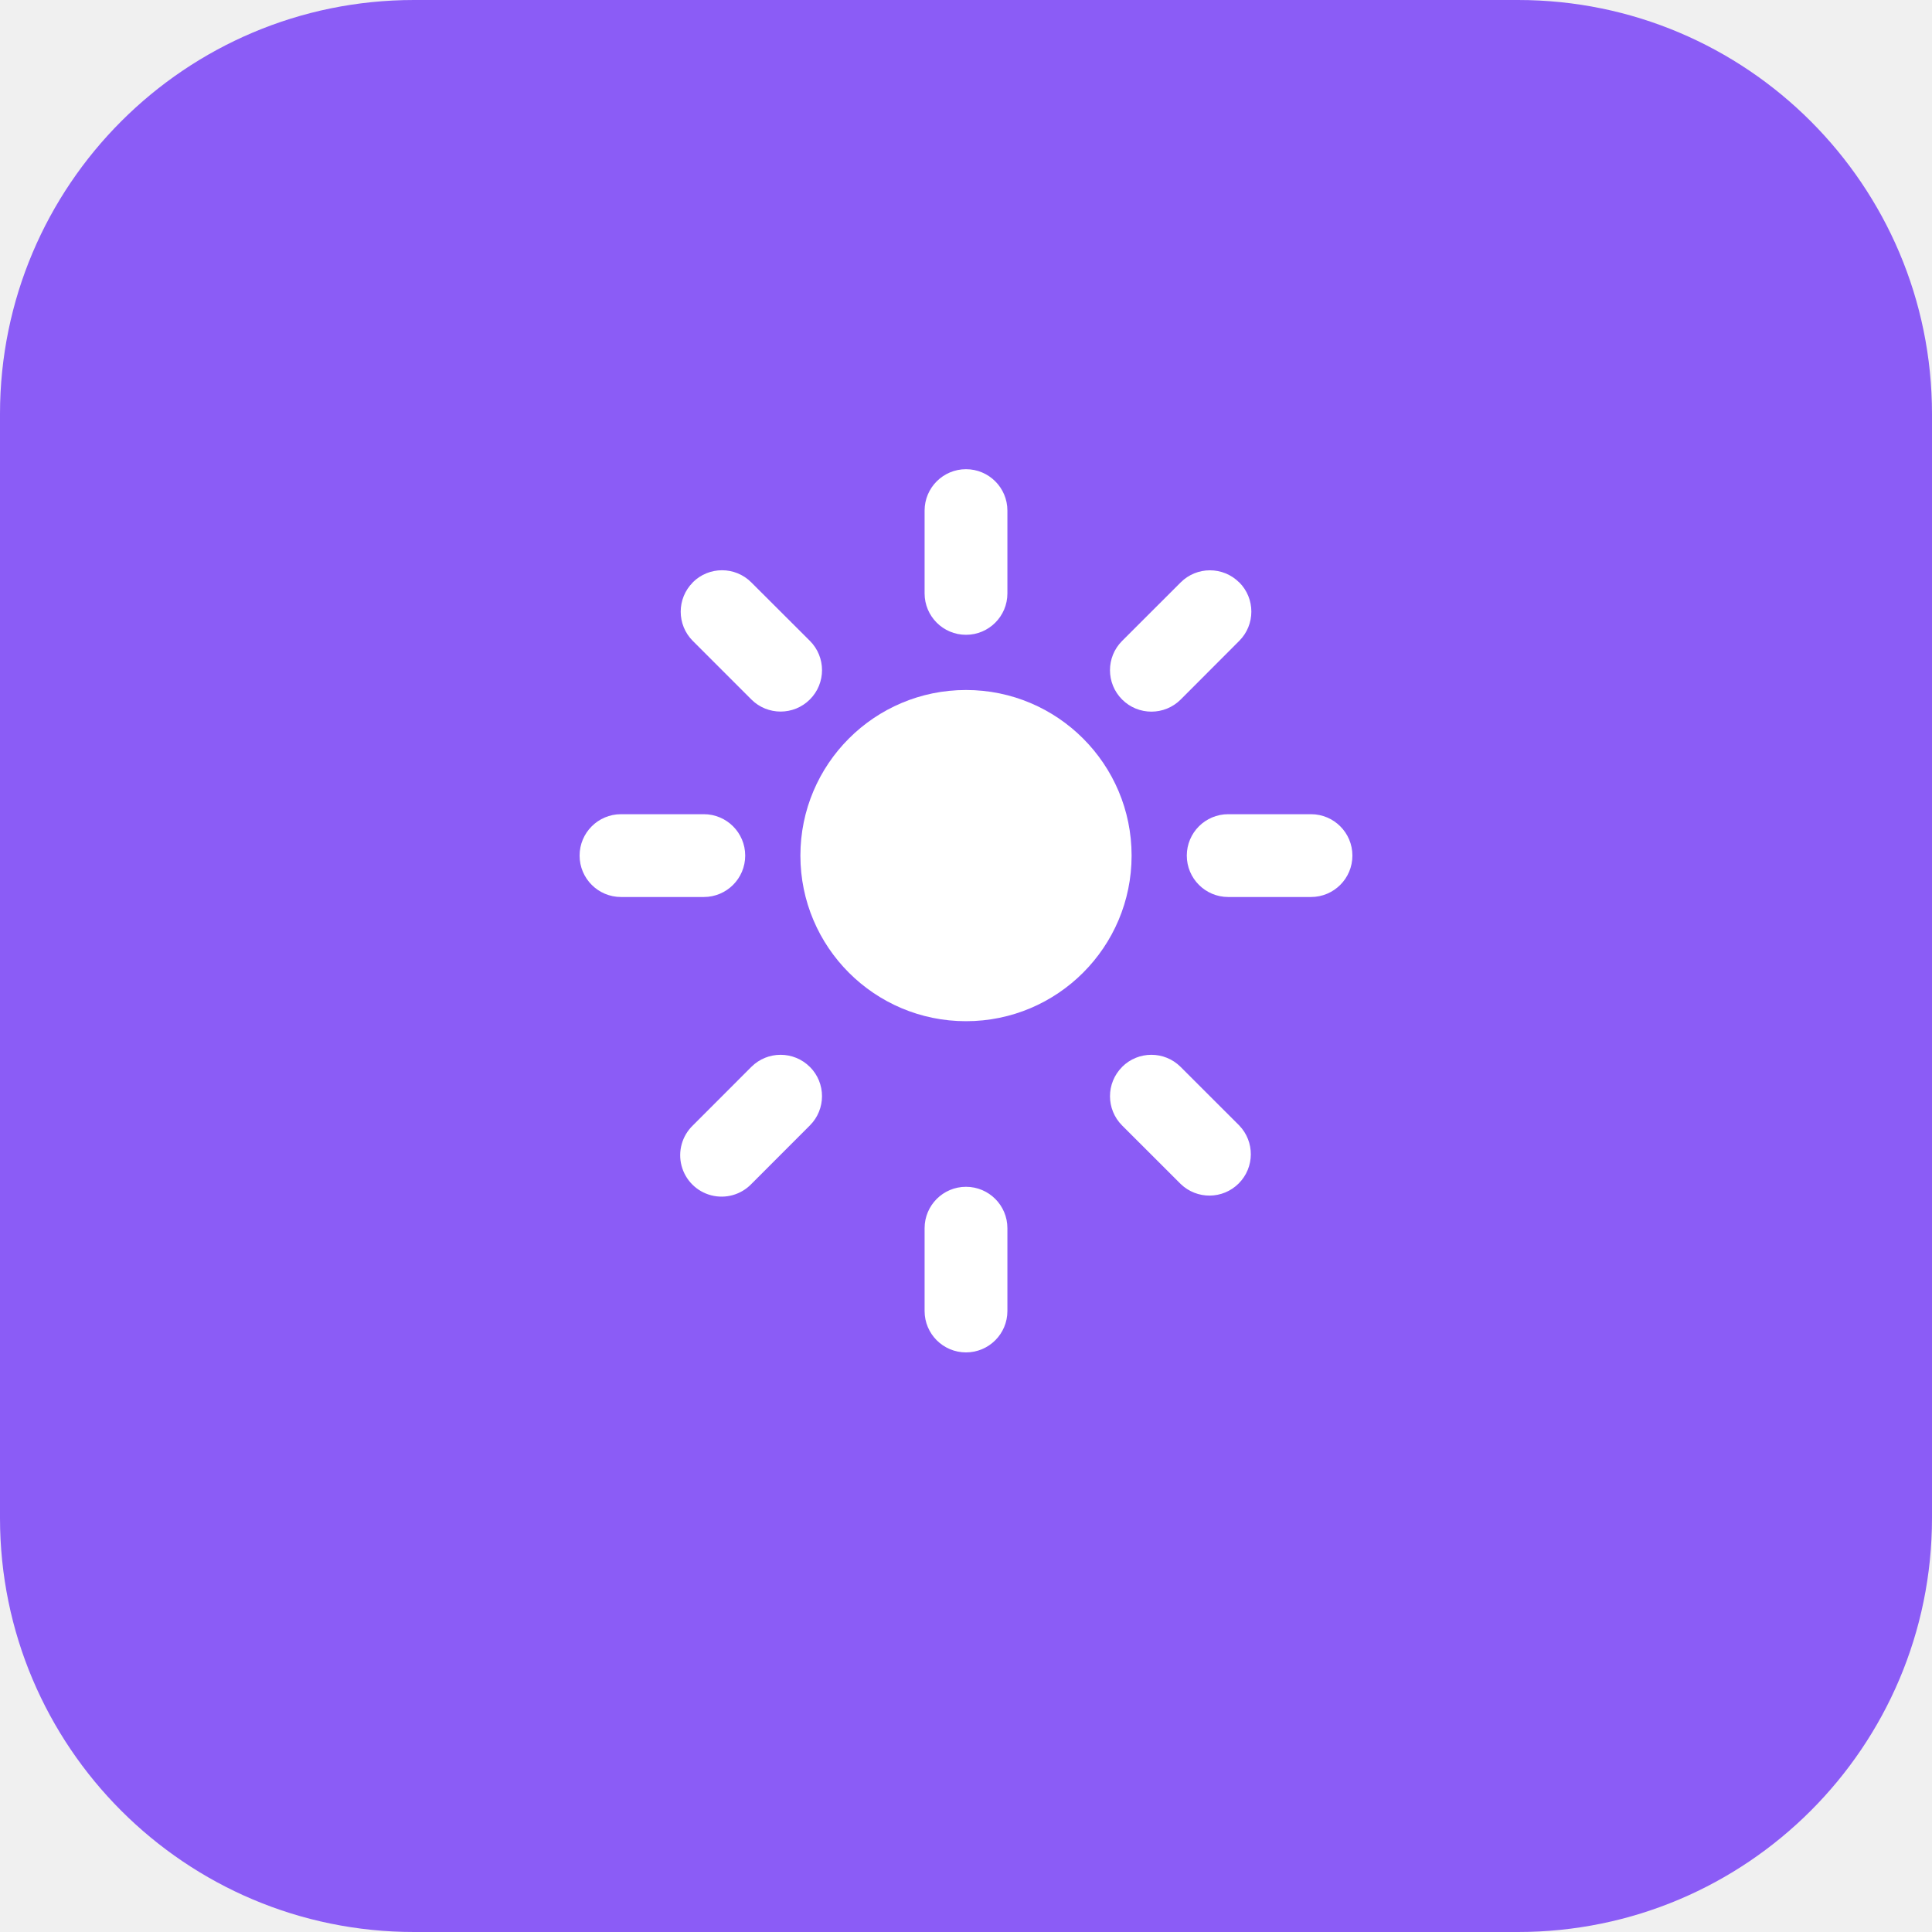
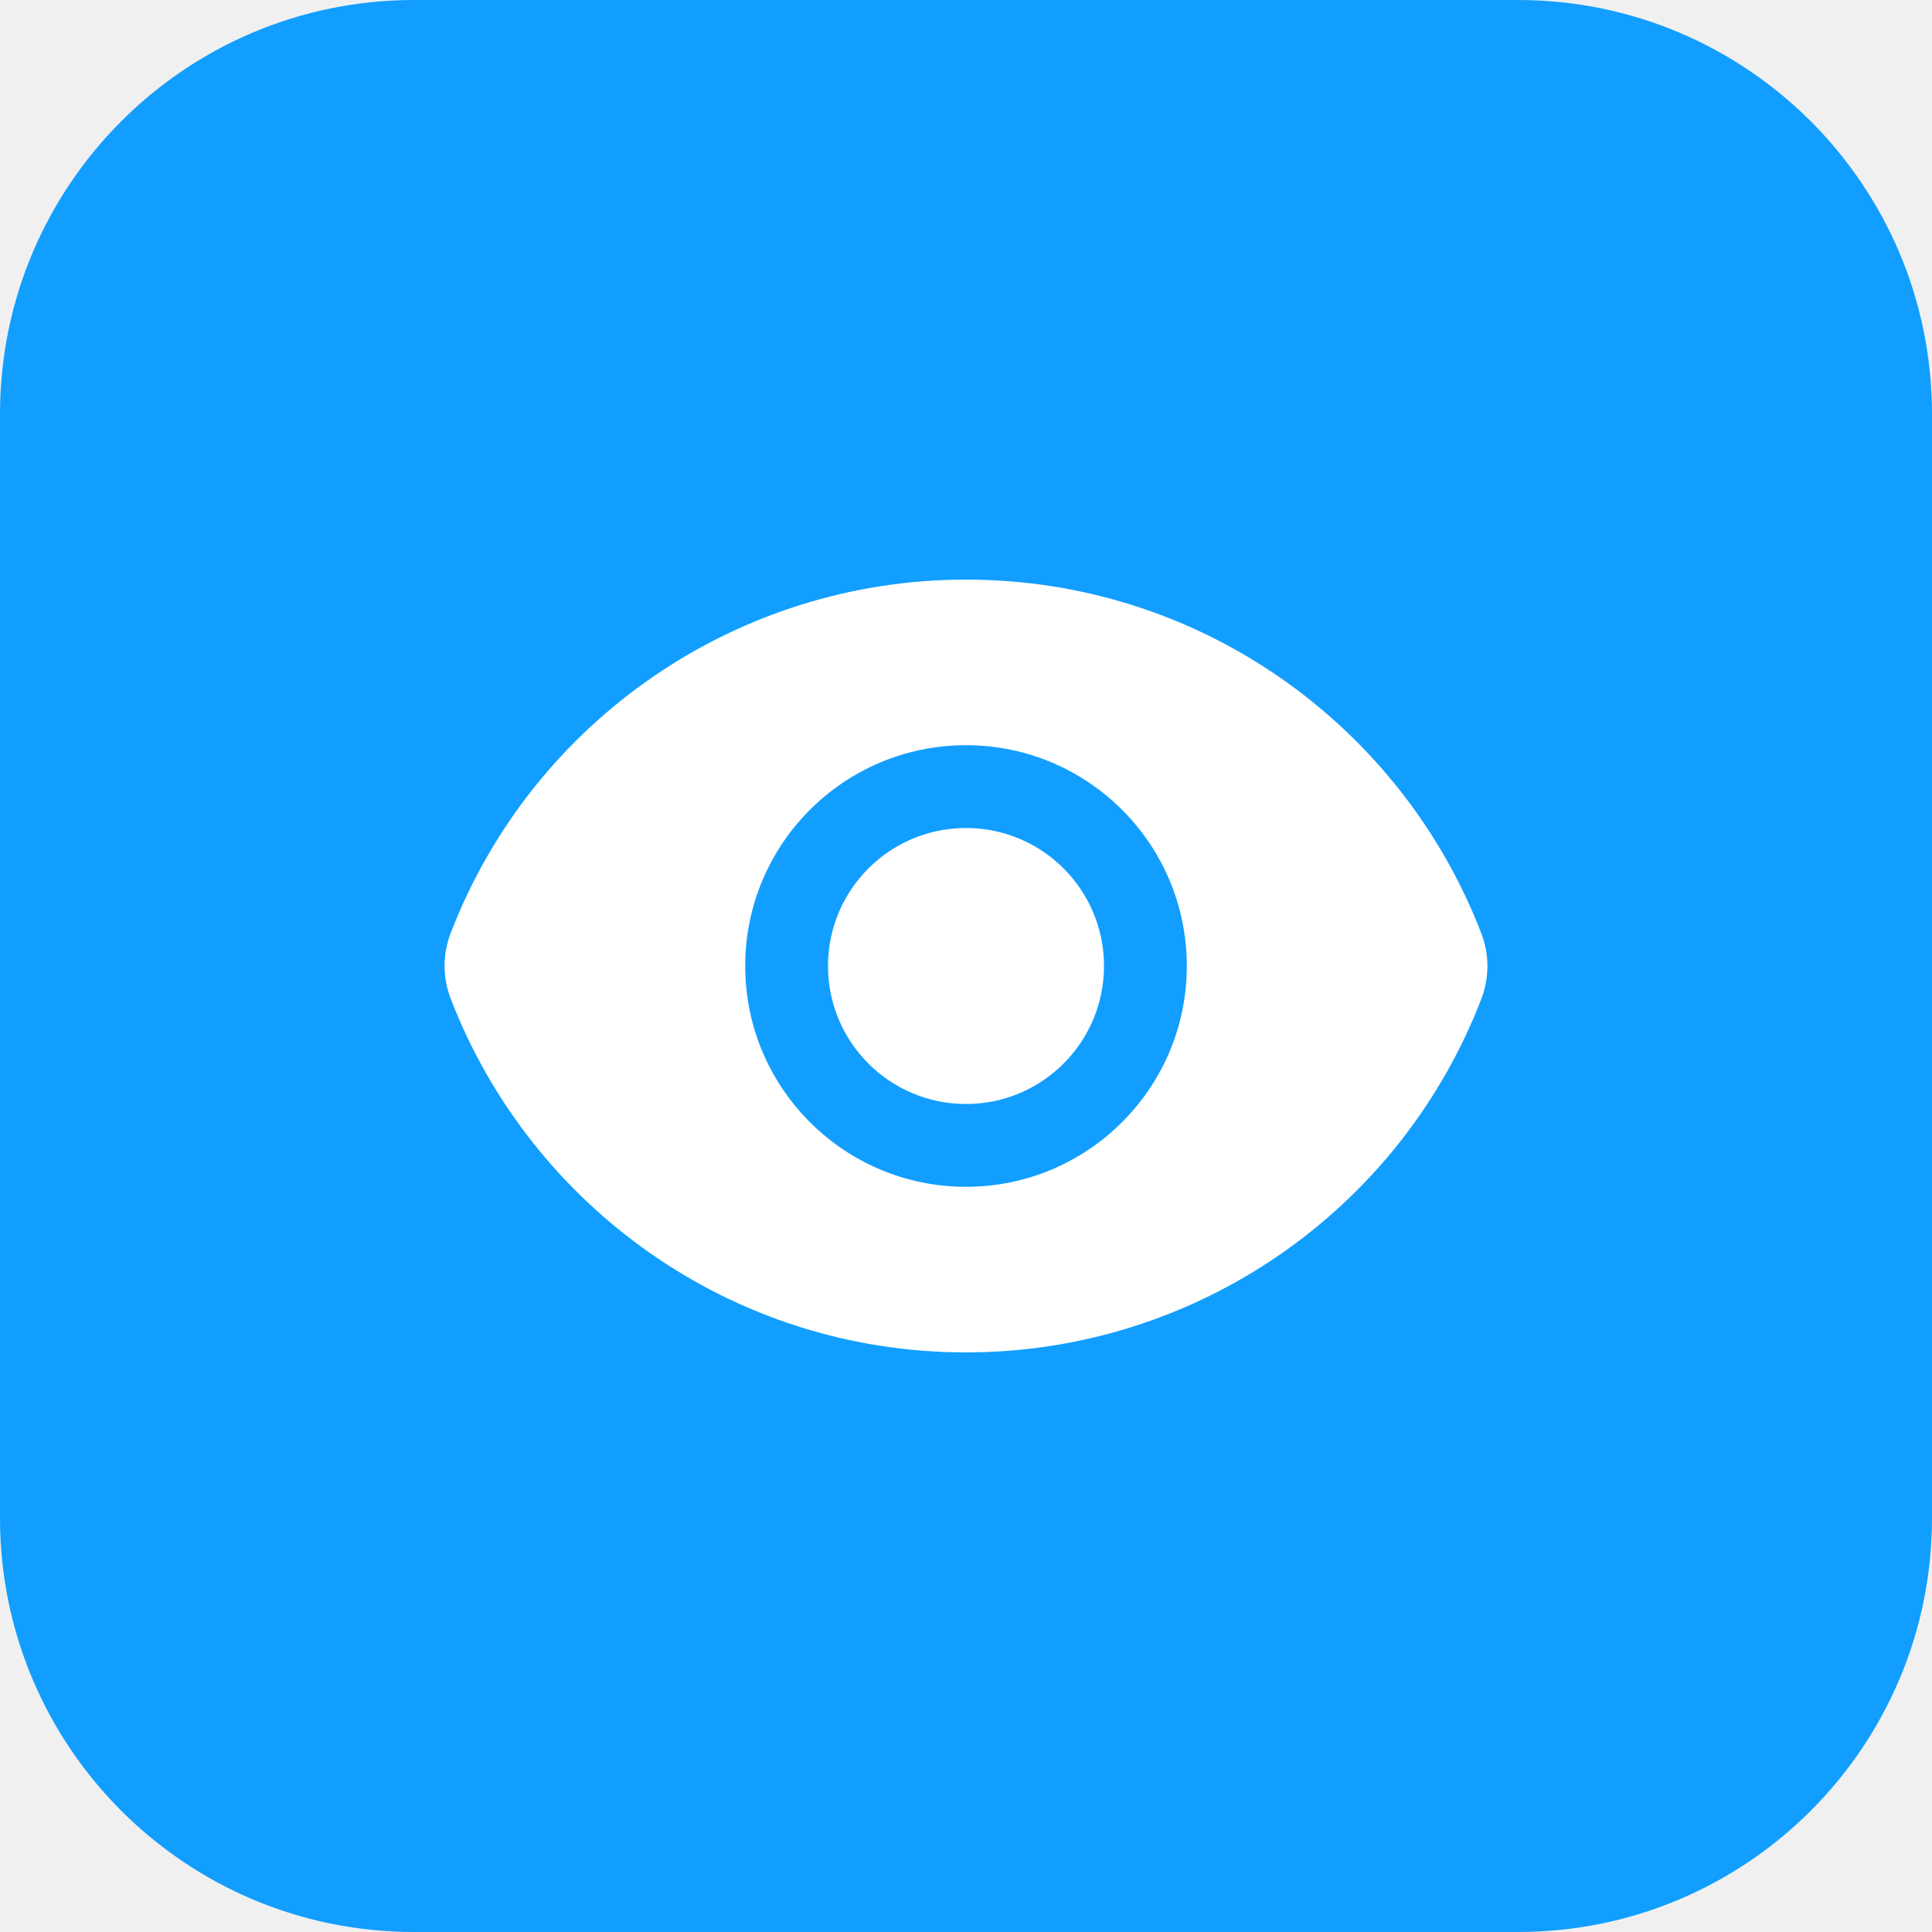
<svg xmlns="http://www.w3.org/2000/svg" width="56" height="56" viewBox="0 0 56 56" fill="none">
-   <rect width="56" height="56" rx="12" fill="#8B5CF6" />
+   <rect width="56" height="56" rx="12" fill="#119eff" />
  <g transform="translate(12, 12) scale(1.6)">
-     <path fill="white" fill-rule="evenodd" clip-rule="evenodd" d="M10 1a.75.75 0 0 1 .75.75v1.5a.75.75 0 0 1-1.5 0v-1.5A.75.75 0 0 1 10 1ZM5.05 3.05a.75.75 0 0 1 1.06 0l1.062 1.06a.75.75 0 1 1-1.061 1.061l-1.06-1.06a.75.75 0 0 1 0-1.06ZM14.95 3.05a.75.75 0 0 1 0 1.06l-1.06 1.062a.75.75 0 0 1-1.062-1.061l1.061-1.06a.75.75 0 0 1 1.06 0ZM3 8a.75.75 0 0 1 .75-.75h1.5a.75.75 0 0 1 0 1.5h-1.5A.75.75 0 0 1 3 8ZM14 8a.75.75 0 0 1 .75-.75h1.5a.75.75 0 0 1 0 1.5h-1.5A.75.75 0 0 1 14 8ZM7.172 11.828a.75.75 0 0 1 0 1.06l-1.06 1.061a.75.75 0 1 1-1.061-1.06l1.06-1.061a.75.75 0 0 1 1.06 0ZM12.828 11.828a.75.75 0 0 1 1.06 0l1.061 1.06a.75.75 0 0 1-1.06 1.061l-1.061-1.06a.75.75 0 0 1 0-1.06ZM10 14a.75.75 0 0 1 .75.75v1.5a.75.75 0 0 1-1.5 0v-1.5A.75.75 0 0 1 10 14Z" />
-     <path fill="white" d="M10 11a3 3 0 1 0 0-6 3 3 0 0 0 0 6Z" />
+     <path fill="white" d="M10 12.5a2.5 2.5 0 1 0 0-5 2.5 2.5 0 0 0 0 5Z" />
+     <path fill="white" fill-rule="evenodd" d="M.664 10.59a1.651 1.651 0 0 1 0-1.186A10.004 10.004 0 0 1 10 3c4.257 0 7.893 2.66 9.336 6.41.147.381.146.804 0 1.186A10.004 10.004 0 0 1 10 17c-4.257 0-7.893-2.66-9.336-6.41ZM14 10a4 4 0 1 1-8 0 4 4 0 0 1 8 0Z" clip-rule="evenodd" />
  </g>
</svg>
